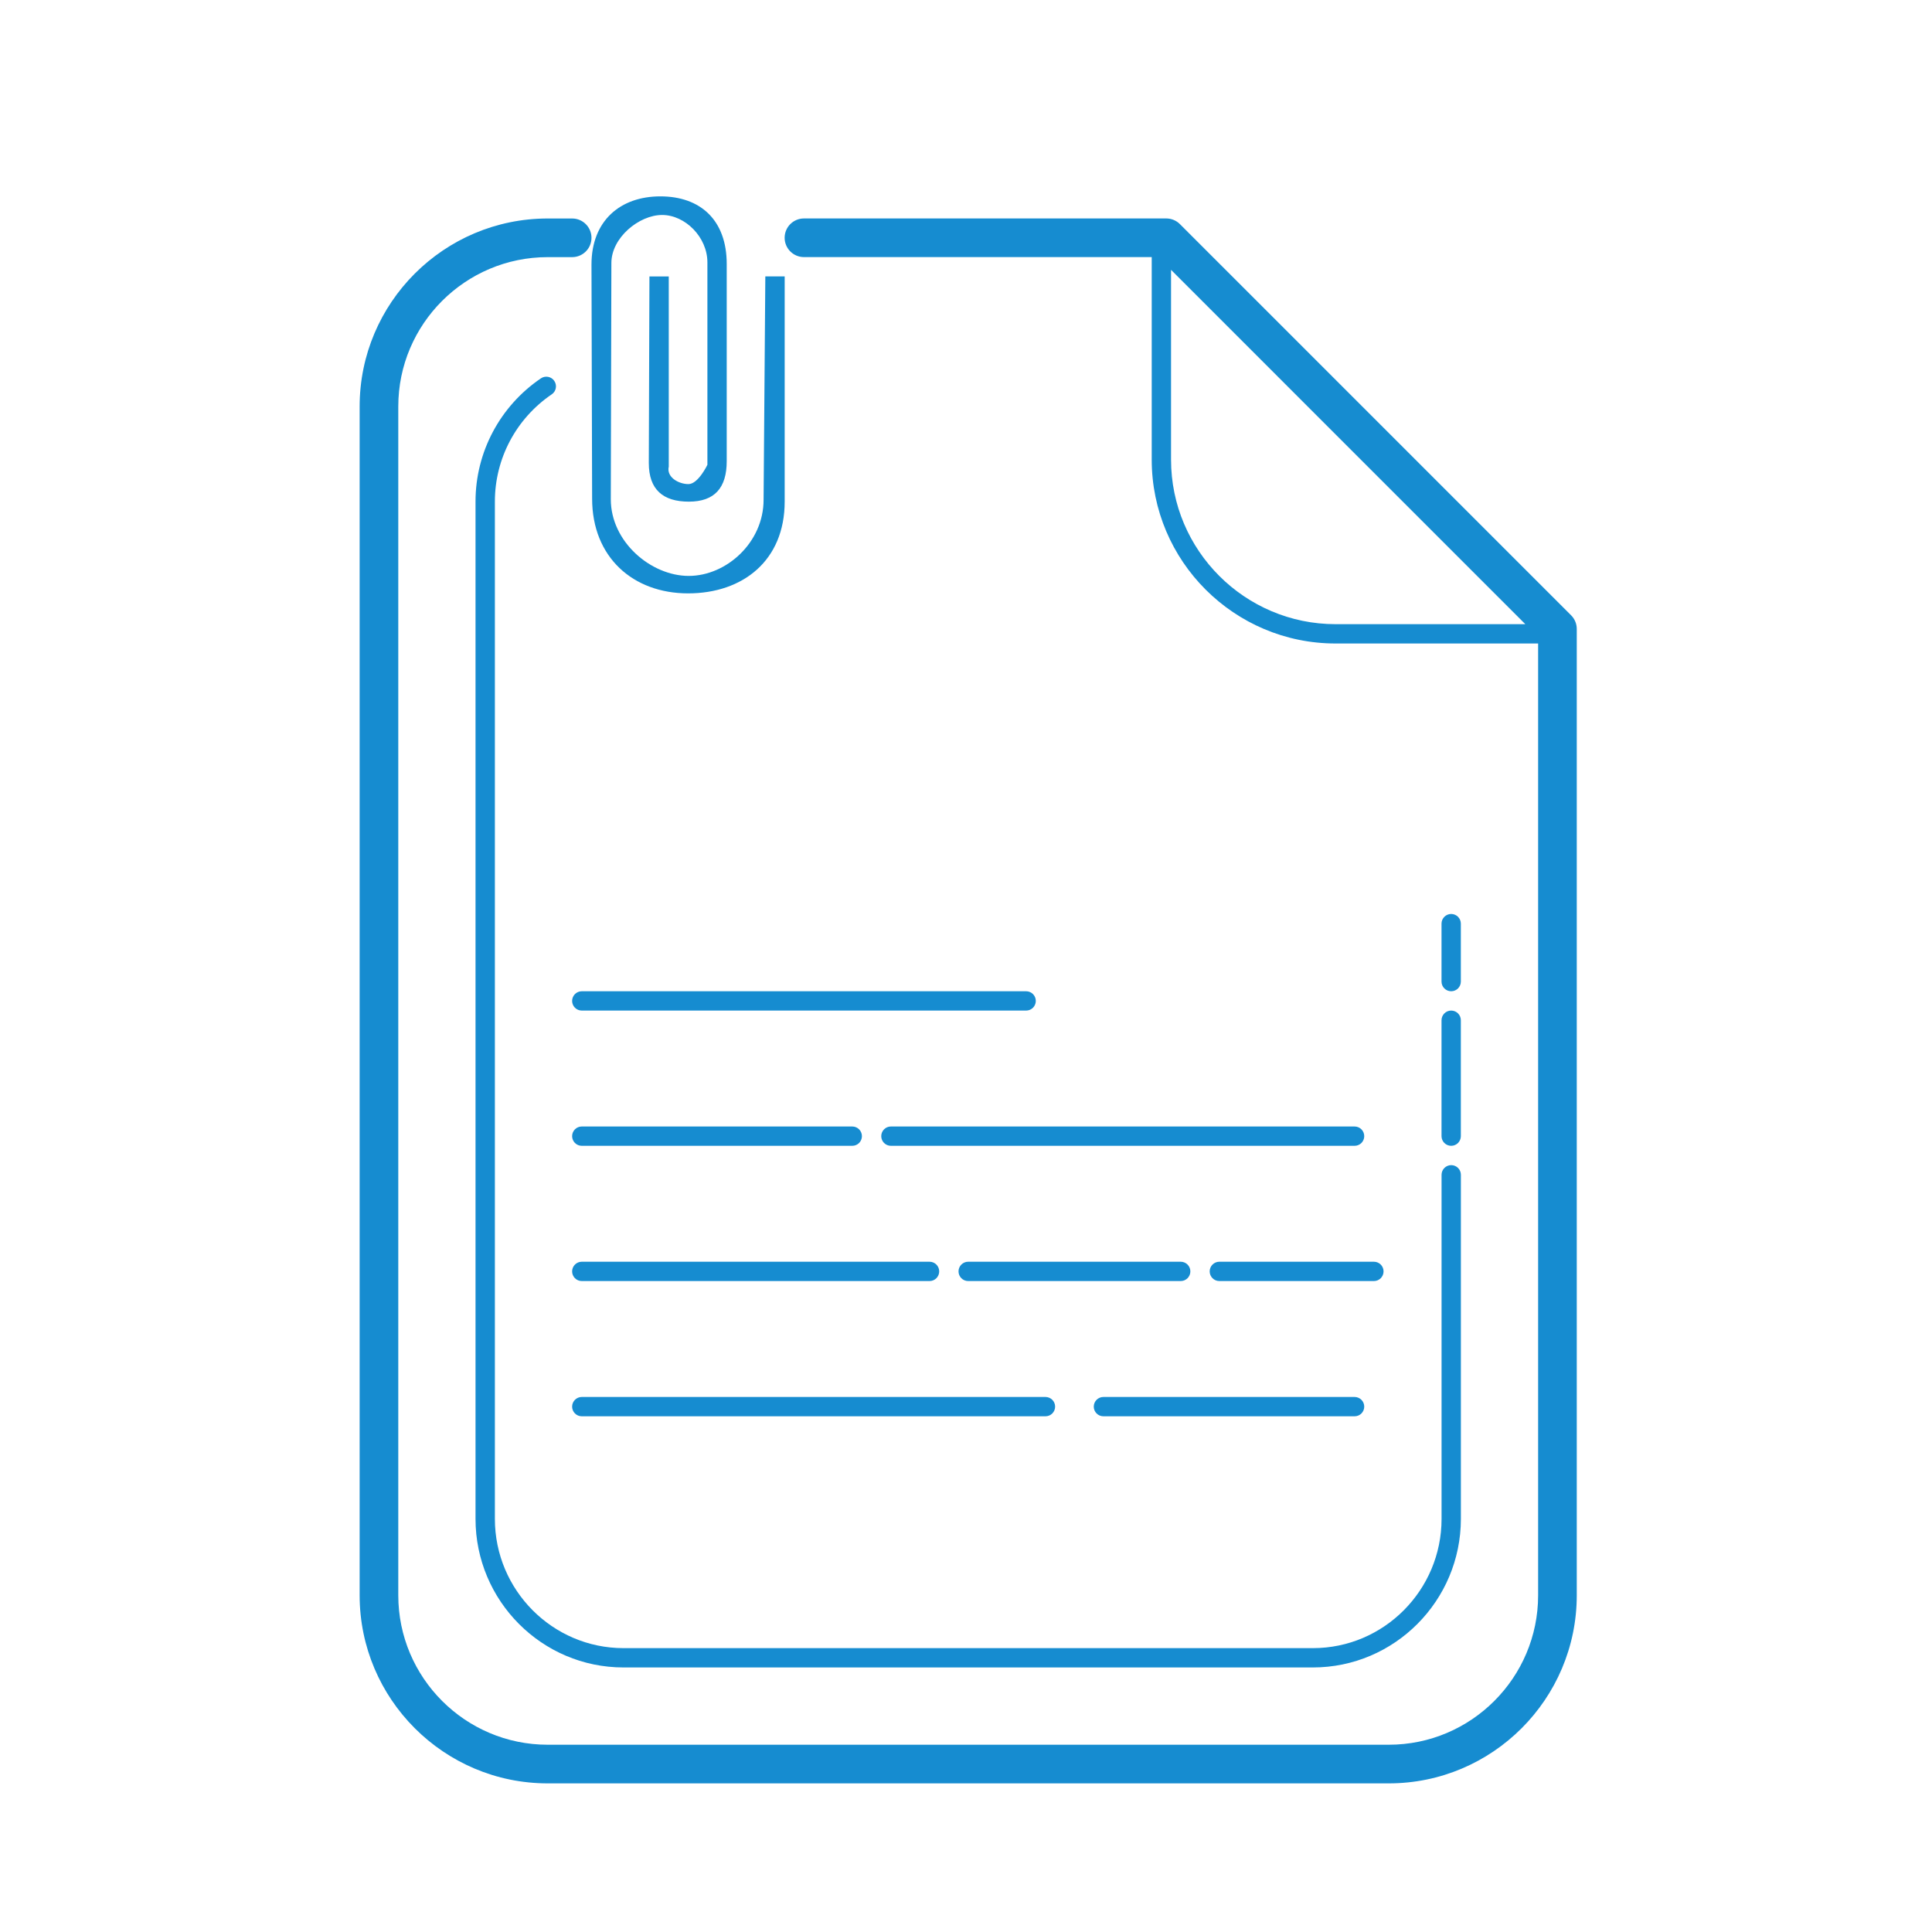
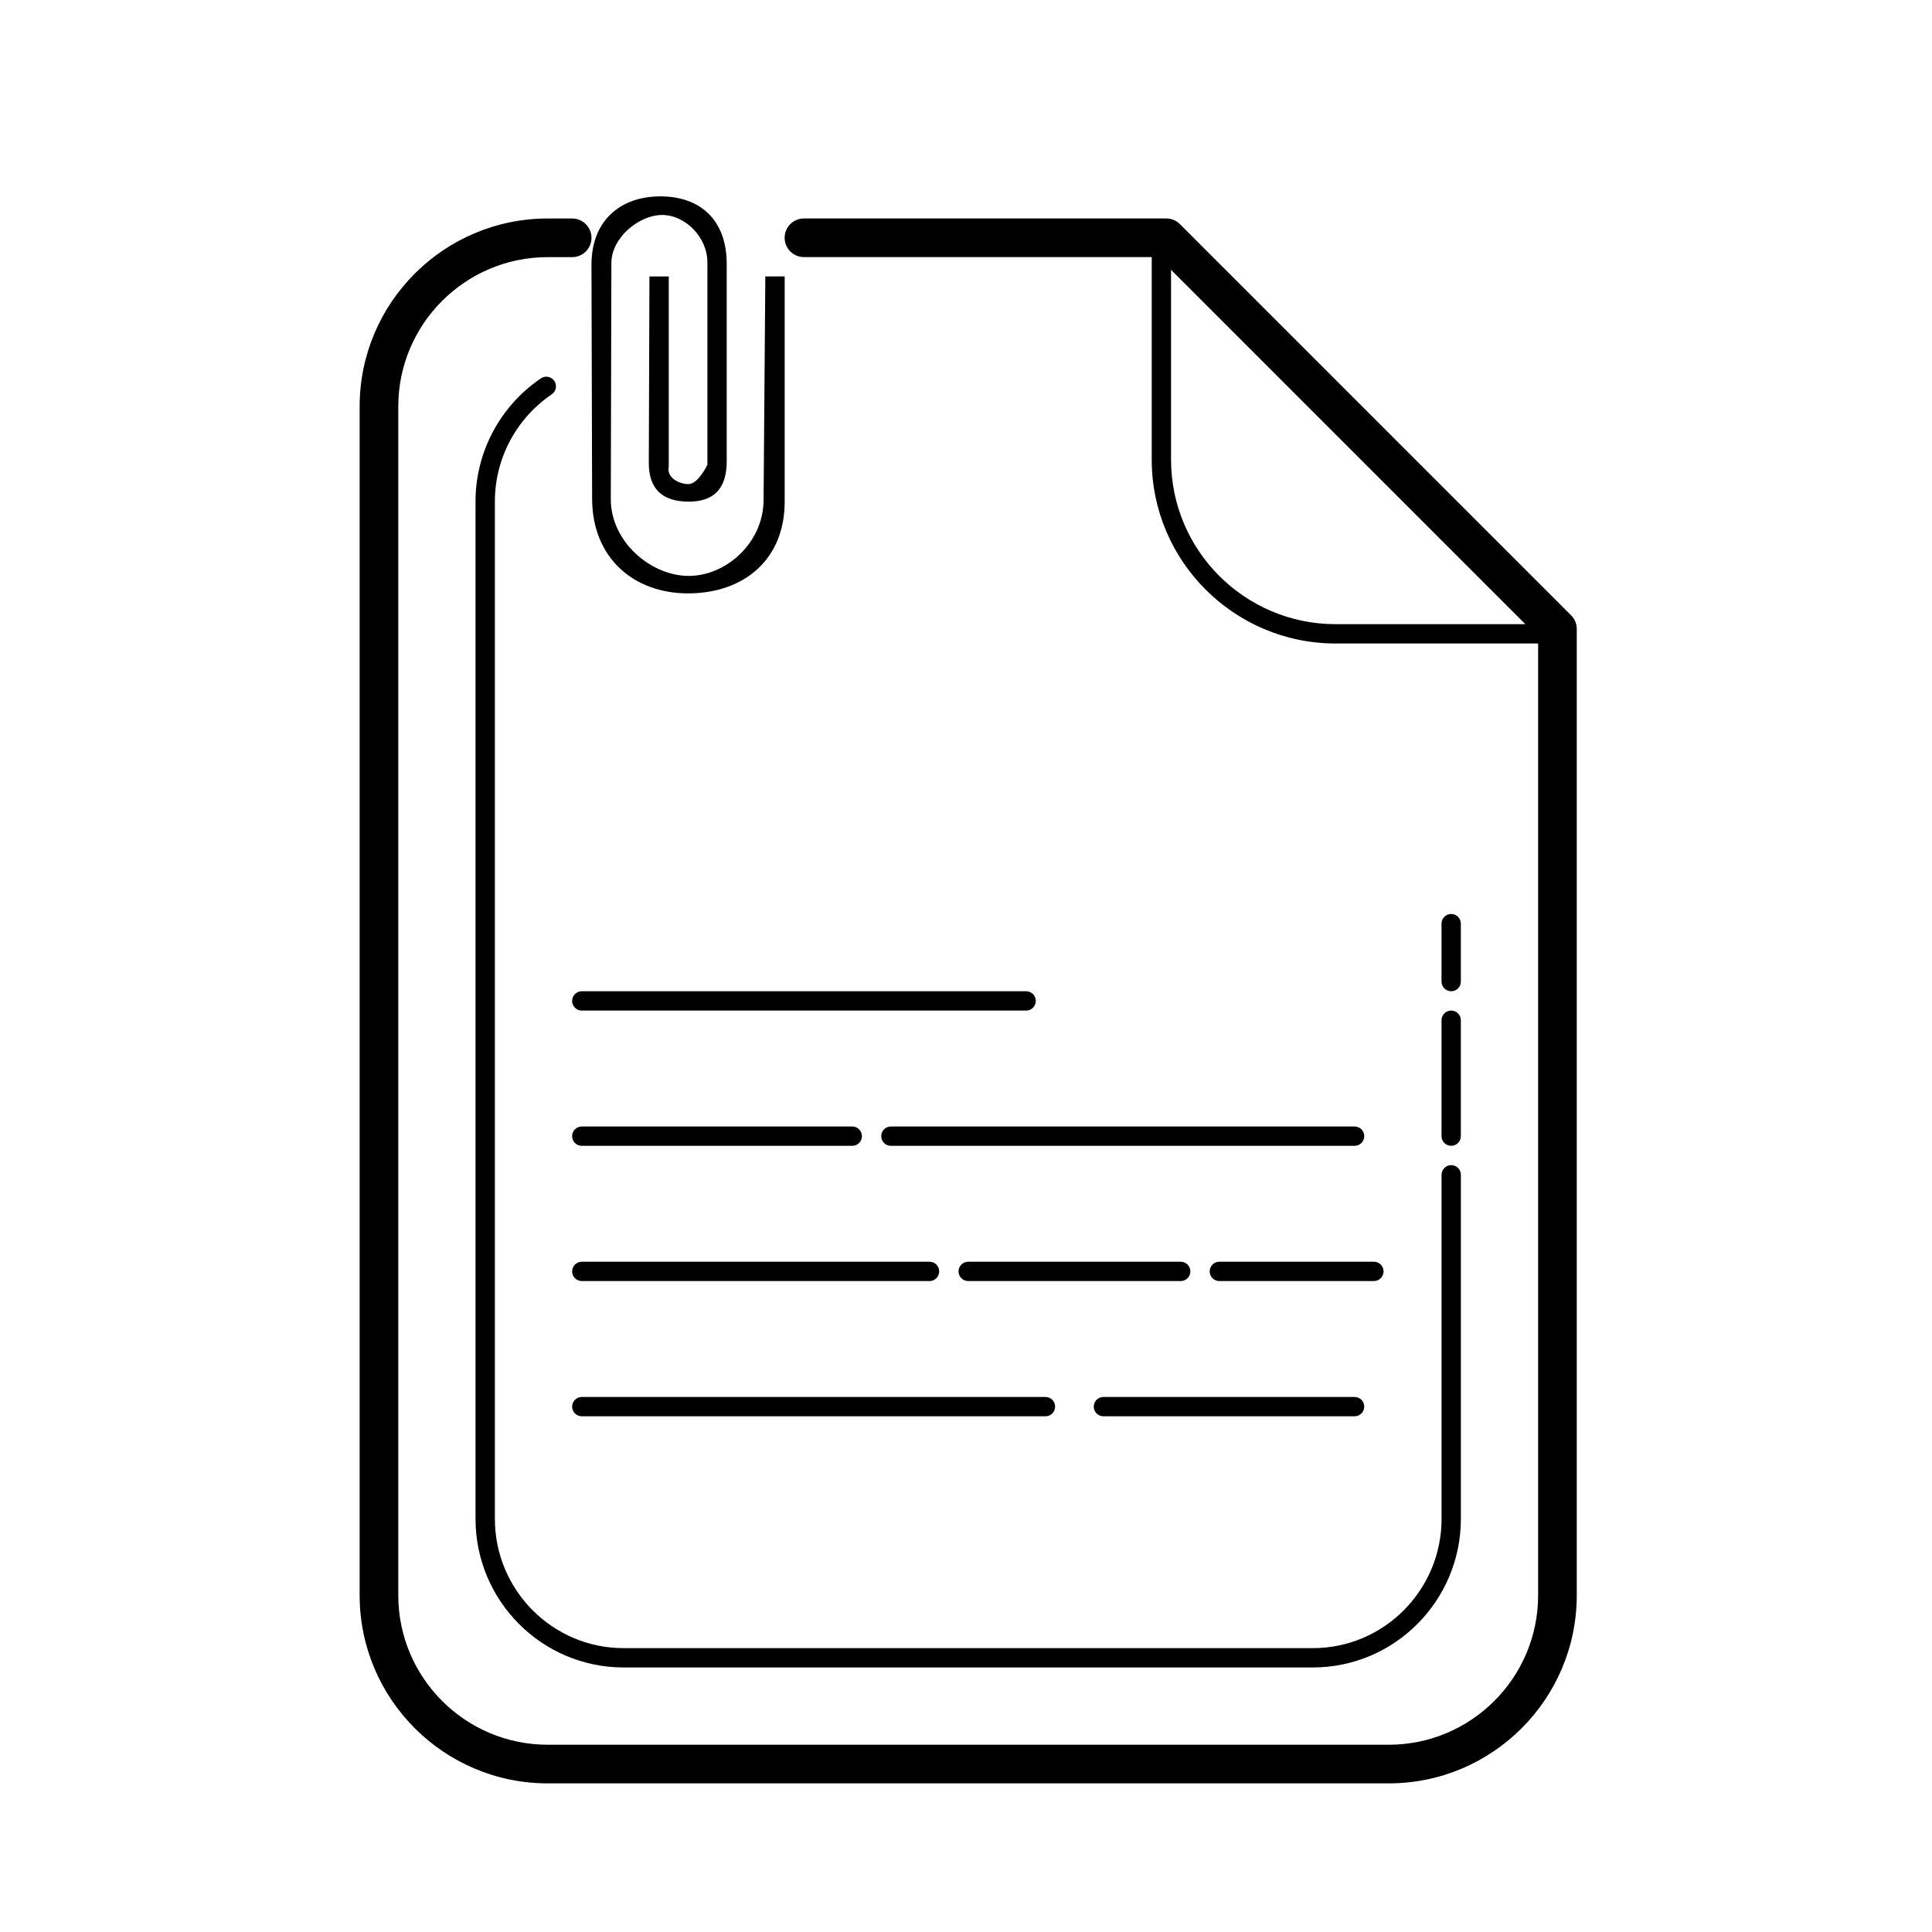
- <svg xmlns="http://www.w3.org/2000/svg" fill="#168cd0" viewBox="0 0 100 100" width="100px" height="100px">
+ <svg xmlns="http://www.w3.org/2000/svg" fill="currentColor" viewBox="0 0 100 100" width="100px" height="100px">
  <path d="M 34.18 10.164 C 32.104 10.164 30.615 11.426 30.615 13.697 L 30.648 25.807 C 30.648 28.847 32.77 30.713 35.615 30.713 C 38.46 30.713 40.615 29.003 40.615 25.963 L 40.615 14.307 L 39.613 14.307 L 39.523 25.869 C 39.523 28.079 37.599 29.809 35.648 29.809 C 33.697 29.809 31.615 28.05 31.615 25.84 L 31.645 13.611 C 31.645 12.304 33.077 11.127 34.271 11.127 C 35.465 11.127 36.615 12.275 36.615 13.582 L 36.615 24.057 C 36.615 24.057 36.14 25.057 35.633 25.057 C 35.126 25.057 34.486 24.7 34.615 24.15 L 34.615 14.309 L 33.615 14.309 L 33.582 23.965 C 33.582 25.345 34.322 25.965 35.656 25.965 C 36.99 25.965 37.615 25.249 37.615 23.869 L 37.615 13.664 C 37.615 11.393 36.256 10.164 34.18 10.164 z M 41.613 11.307 C 41.061 11.307 40.613 11.755 40.613 12.307 C 40.613 12.859 41.061 13.307 41.613 13.307 L 59.613 13.307 L 59.613 23.793 C 59.613 29.04 63.882 33.307 69.129 33.307 L 79.613 33.307 L 79.613 82.574 C 79.613 86.837 76.147 90.307 71.883 90.307 L 28.348 90.307 C 24.085 90.307 20.615 86.838 20.615 82.574 L 20.615 21.039 C 20.615 16.776 24.084 13.309 28.348 13.309 L 29.615 13.309 C 30.167 13.309 30.615 12.861 30.615 12.309 C 30.615 11.757 30.167 11.309 29.615 11.309 L 28.348 11.309 C 22.982 11.309 18.615 15.672 18.615 21.039 L 18.615 82.574 C 18.615 87.94 22.981 92.307 28.348 92.307 L 71.883 92.307 C 77.249 92.307 81.613 87.94 81.613 82.574 L 81.613 32.555 C 81.613 32.29 81.508 32.036 81.32 31.848 L 61.072 11.6 C 60.885 11.412 60.63 11.307 60.365 11.307 L 41.613 11.307 z M 60.613 13.967 L 78.951 32.307 L 69.129 32.307 C 64.434 32.307 60.613 28.488 60.613 23.793 L 60.613 13.967 z M 28.371 19.506 C 28.245 19.482 28.11 19.506 27.996 19.584 C 25.878 21.024 24.613 23.406 24.613 25.955 L 24.613 78.617 C 24.613 82.856 28.048 86.307 32.271 86.307 L 67.955 86.307 C 72.178 86.307 75.613 82.856 75.615 78.617 L 75.615 60.807 C 75.615 60.531 75.391 60.307 75.115 60.307 C 74.839 60.307 74.615 60.531 74.615 60.807 L 74.615 78.617 C 74.615 82.305 71.628 85.307 67.957 85.307 L 32.273 85.307 C 28.602 85.307 25.615 82.305 25.615 78.617 L 25.615 25.955 C 25.615 23.737 26.715 21.664 28.559 20.41 C 28.787 20.255 28.846 19.946 28.691 19.717 C 28.614 19.603 28.497 19.53 28.371 19.506 z M 75.113 47.307 C 74.837 47.307 74.613 47.531 74.613 47.807 L 74.613 50.807 C 74.613 51.083 74.837 51.307 75.113 51.307 C 75.39 51.307 75.613 51.083 75.613 50.807 L 75.613 47.807 C 75.613 47.531 75.389 47.307 75.113 47.307 z M 30.113 51.307 C 29.837 51.307 29.613 51.531 29.613 51.807 C 29.613 52.083 29.837 52.307 30.113 52.307 L 53.113 52.307 C 53.39 52.307 53.613 52.083 53.613 51.807 C 53.613 51.531 53.389 51.307 53.113 51.307 L 30.113 51.307 z M 75.113 52.307 C 74.837 52.307 74.613 52.531 74.613 52.807 L 74.613 58.807 C 74.613 59.083 74.837 59.307 75.113 59.307 C 75.39 59.307 75.613 59.083 75.613 58.807 L 75.613 52.807 C 75.613 52.531 75.389 52.307 75.113 52.307 z M 30.113 58.307 C 29.837 58.307 29.613 58.531 29.613 58.807 C 29.613 59.083 29.837 59.307 30.113 59.307 L 44.113 59.307 C 44.39 59.307 44.613 59.083 44.613 58.807 C 44.613 58.531 44.389 58.307 44.113 58.307 L 30.113 58.307 z M 46.113 58.307 C 45.837 58.307 45.613 58.531 45.613 58.807 C 45.613 59.083 45.837 59.307 46.113 59.307 L 70.113 59.307 C 70.39 59.307 70.613 59.083 70.613 58.807 C 70.613 58.531 70.389 58.307 70.113 58.307 L 46.113 58.307 z M 30.113 65.307 C 29.837 65.307 29.613 65.531 29.613 65.807 C 29.613 66.083 29.837 66.307 30.113 66.307 L 48.113 66.307 C 48.39 66.307 48.613 66.083 48.613 65.807 C 48.613 65.531 48.389 65.307 48.113 65.307 L 30.113 65.307 z M 50.113 65.307 C 49.837 65.307 49.613 65.531 49.613 65.807 C 49.613 66.083 49.837 66.307 50.113 66.307 L 61.113 66.307 C 61.39 66.307 61.613 66.083 61.613 65.807 C 61.613 65.531 61.389 65.307 61.113 65.307 L 50.113 65.307 z M 63.113 65.307 C 62.837 65.307 62.613 65.531 62.613 65.807 C 62.613 66.083 62.837 66.307 63.113 66.307 L 71.113 66.307 C 71.39 66.307 71.613 66.083 71.613 65.807 C 71.613 65.531 71.389 65.307 71.113 65.307 L 63.113 65.307 z M 30.113 72.307 C 29.837 72.307 29.613 72.531 29.613 72.807 C 29.613 73.083 29.837 73.307 30.113 73.307 L 54.113 73.307 C 54.39 73.307 54.613 73.083 54.613 72.807 C 54.613 72.531 54.389 72.307 54.113 72.307 L 30.113 72.307 z M 57.113 72.307 C 56.837 72.307 56.613 72.531 56.613 72.807 C 56.613 73.083 56.837 73.307 57.113 73.307 L 70.113 73.307 C 70.39 73.307 70.613 73.083 70.613 72.807 C 70.613 72.531 70.389 72.307 70.113 72.307 L 57.113 72.307 z" />
</svg>
